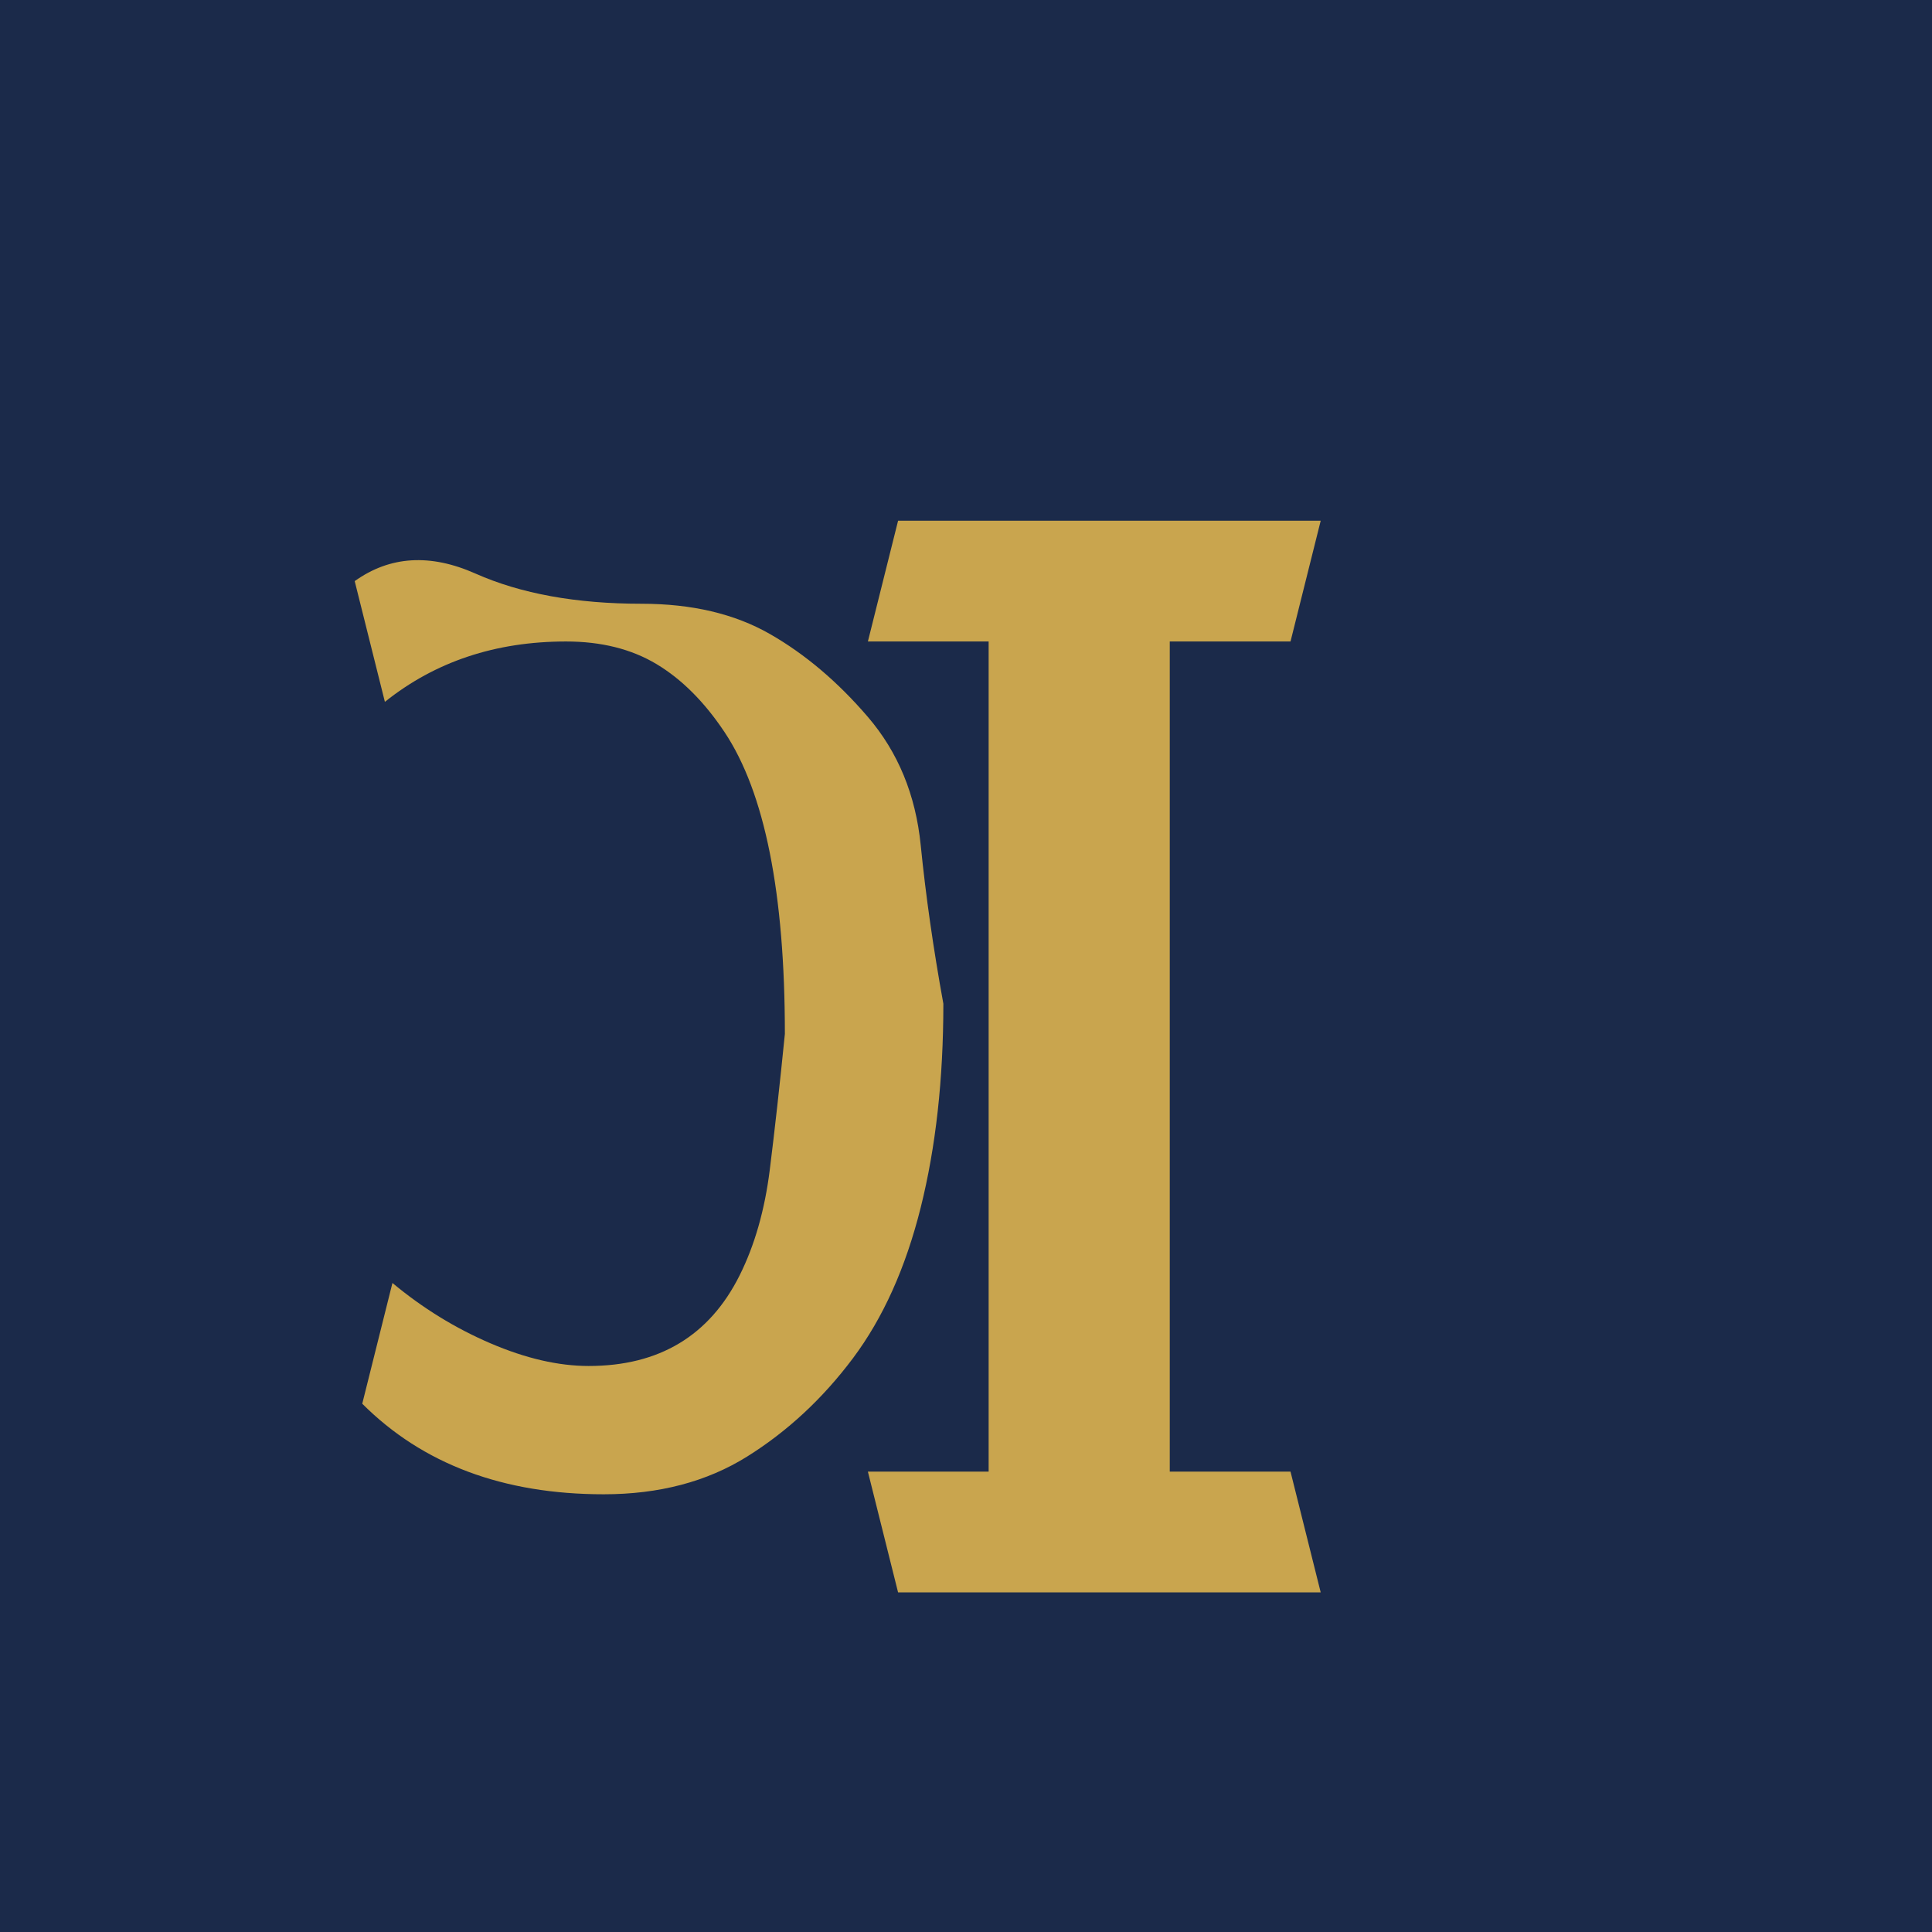
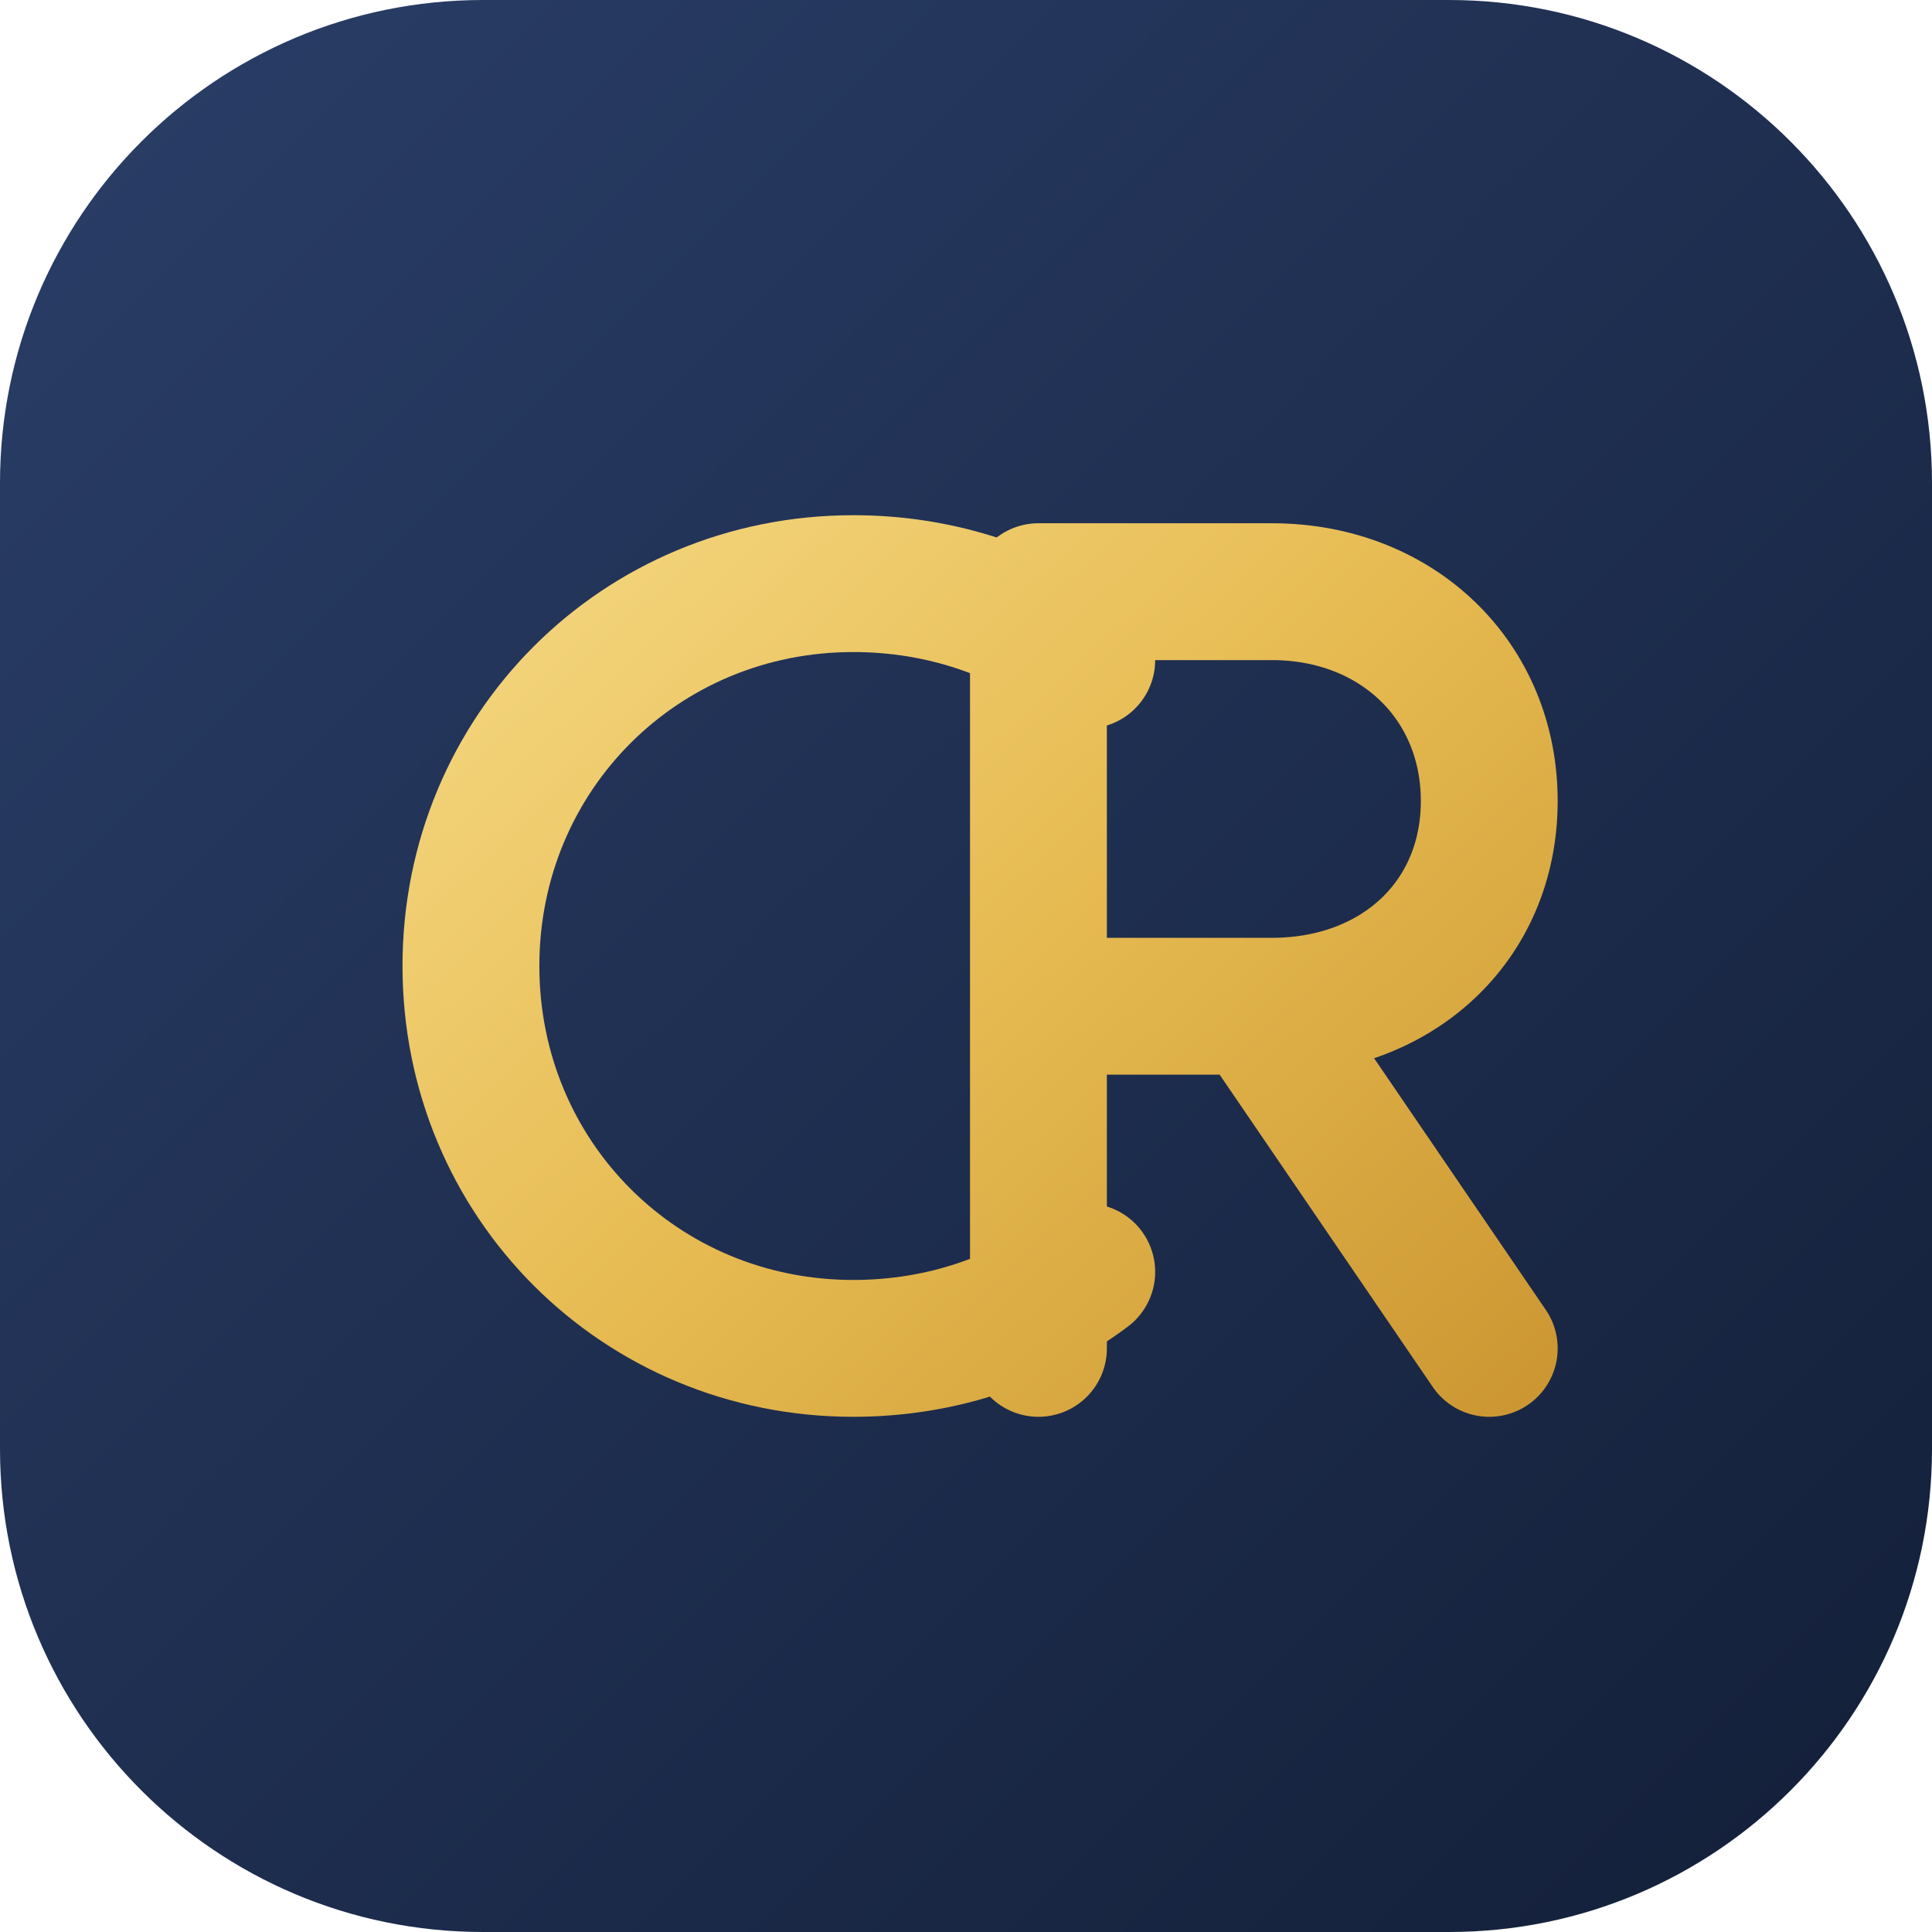
- <svg xmlns="http://www.w3.org/2000/svg" viewBox="0 0 256 256">
-   <rect width="256" height="256" fill="#1B2A4A" />
-   <path d="M85 80Q95 80 102 84T115 95T122 112T125 133Q125 148 122 160T113 180T99 193T80 198Q70 198 62 195T48 186L52 170Q58 175 65 178T78 181Q85 181 90 178T98 169T102 155T104 137Q104 123 102 113T96 97T87 88T75 85Q68 85 62 87T51 93L47 77Q54 72 63 76T85 80M115 195L119 211L175 211L171 195L155 195L155 85L171 85L175 69L119 69L115 85L131 85L131 195L115 195Z" fill="#C9A54E" />
+ <svg xmlns="http://www.w3.org/2000/svg" width="48" height="48" viewBox="0 0 48 48" fill="none" role="img" aria-label="Caretti F.lli - CR">
+   <defs>
+     <linearGradient id="fvNavy" x1="0" y1="0" x2="48" y2="48" gradientUnits="userSpaceOnUse">
+       <stop stop-color="#2A3E68" />
+       <stop offset="1" stop-color="#131F38" />
+     </linearGradient>
+     <linearGradient id="fvGold" x1="10" y1="10" x2="38" y2="40" gradientUnits="userSpaceOnUse">
+       <stop stop-color="#F8DE8B" />
+       <stop offset="0.5" stop-color="#E6BA51" />
+       <stop offset="1" stop-color="#C68F2B" />
+     </linearGradient>
+   </defs>
+   <rect x="0" y="0" width="48" height="48" rx="12" fill="url(#fvNavy)" />
+   <path d="M27 16.4 C25.4 15.2 23.4 14.5 21.2 14.5 C15.9 14.5 11.7 18.7 11.7 24 C11.7 29.3 15.9 33.5 21.2 33.5 C23.4 33.5 25.4 32.8 27 31.6" stroke="url(#fvGold)" stroke-width="3.4" stroke-linecap="round" fill="none" />
+   <path d="M25.8 33.5 V14.7 H31.6 C34.7 14.7 37 16.9 37 19.9 C37 22.9 34.7 25 31.6 25 H25.8 M31.2 25 L37 33.5" stroke="url(#fvGold)" stroke-width="3.4" stroke-linecap="round" stroke-linejoin="round" fill="none" />
</svg>
